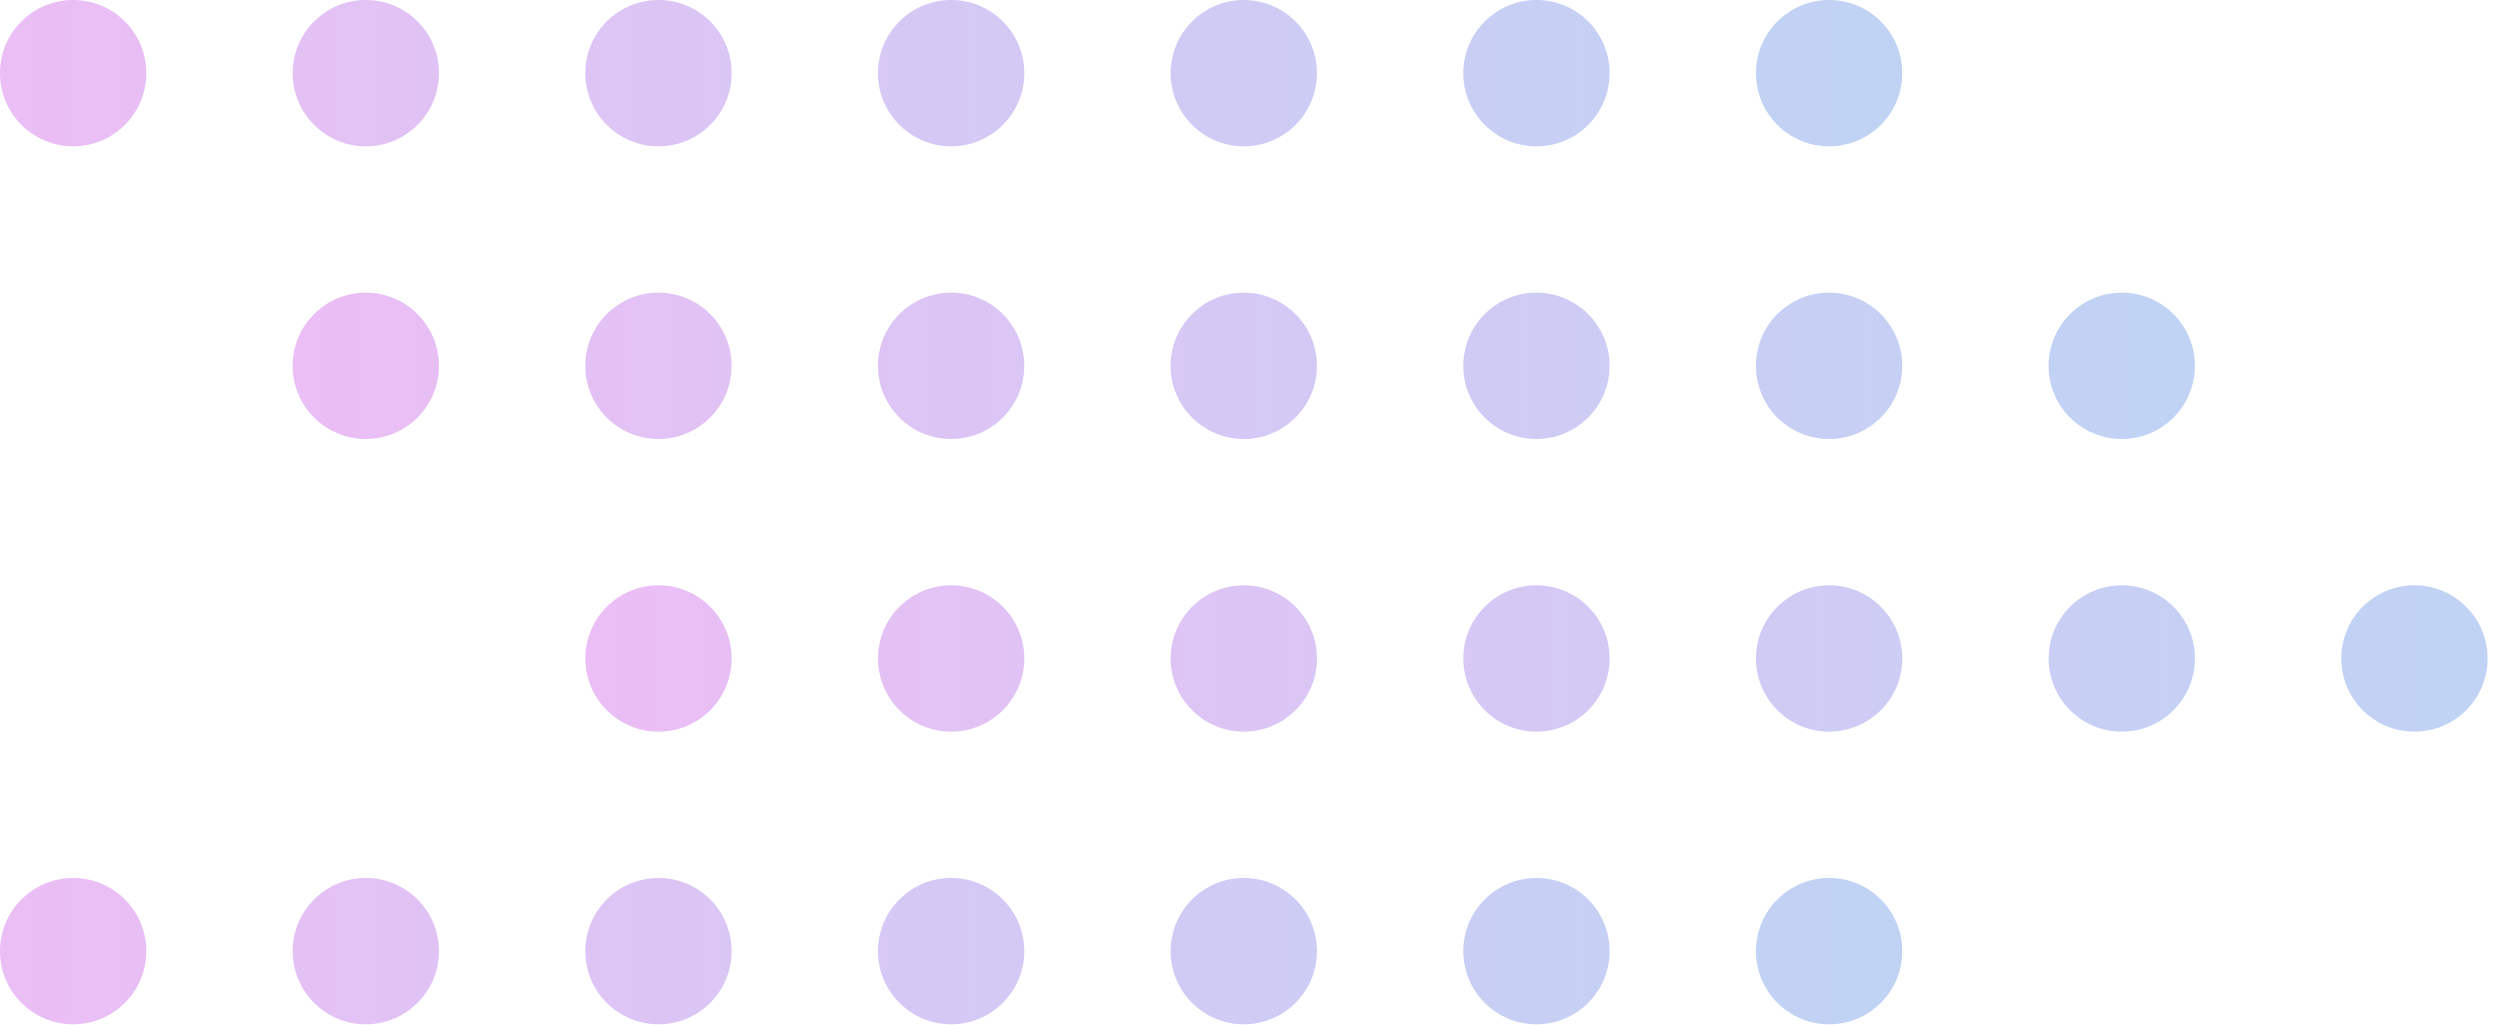
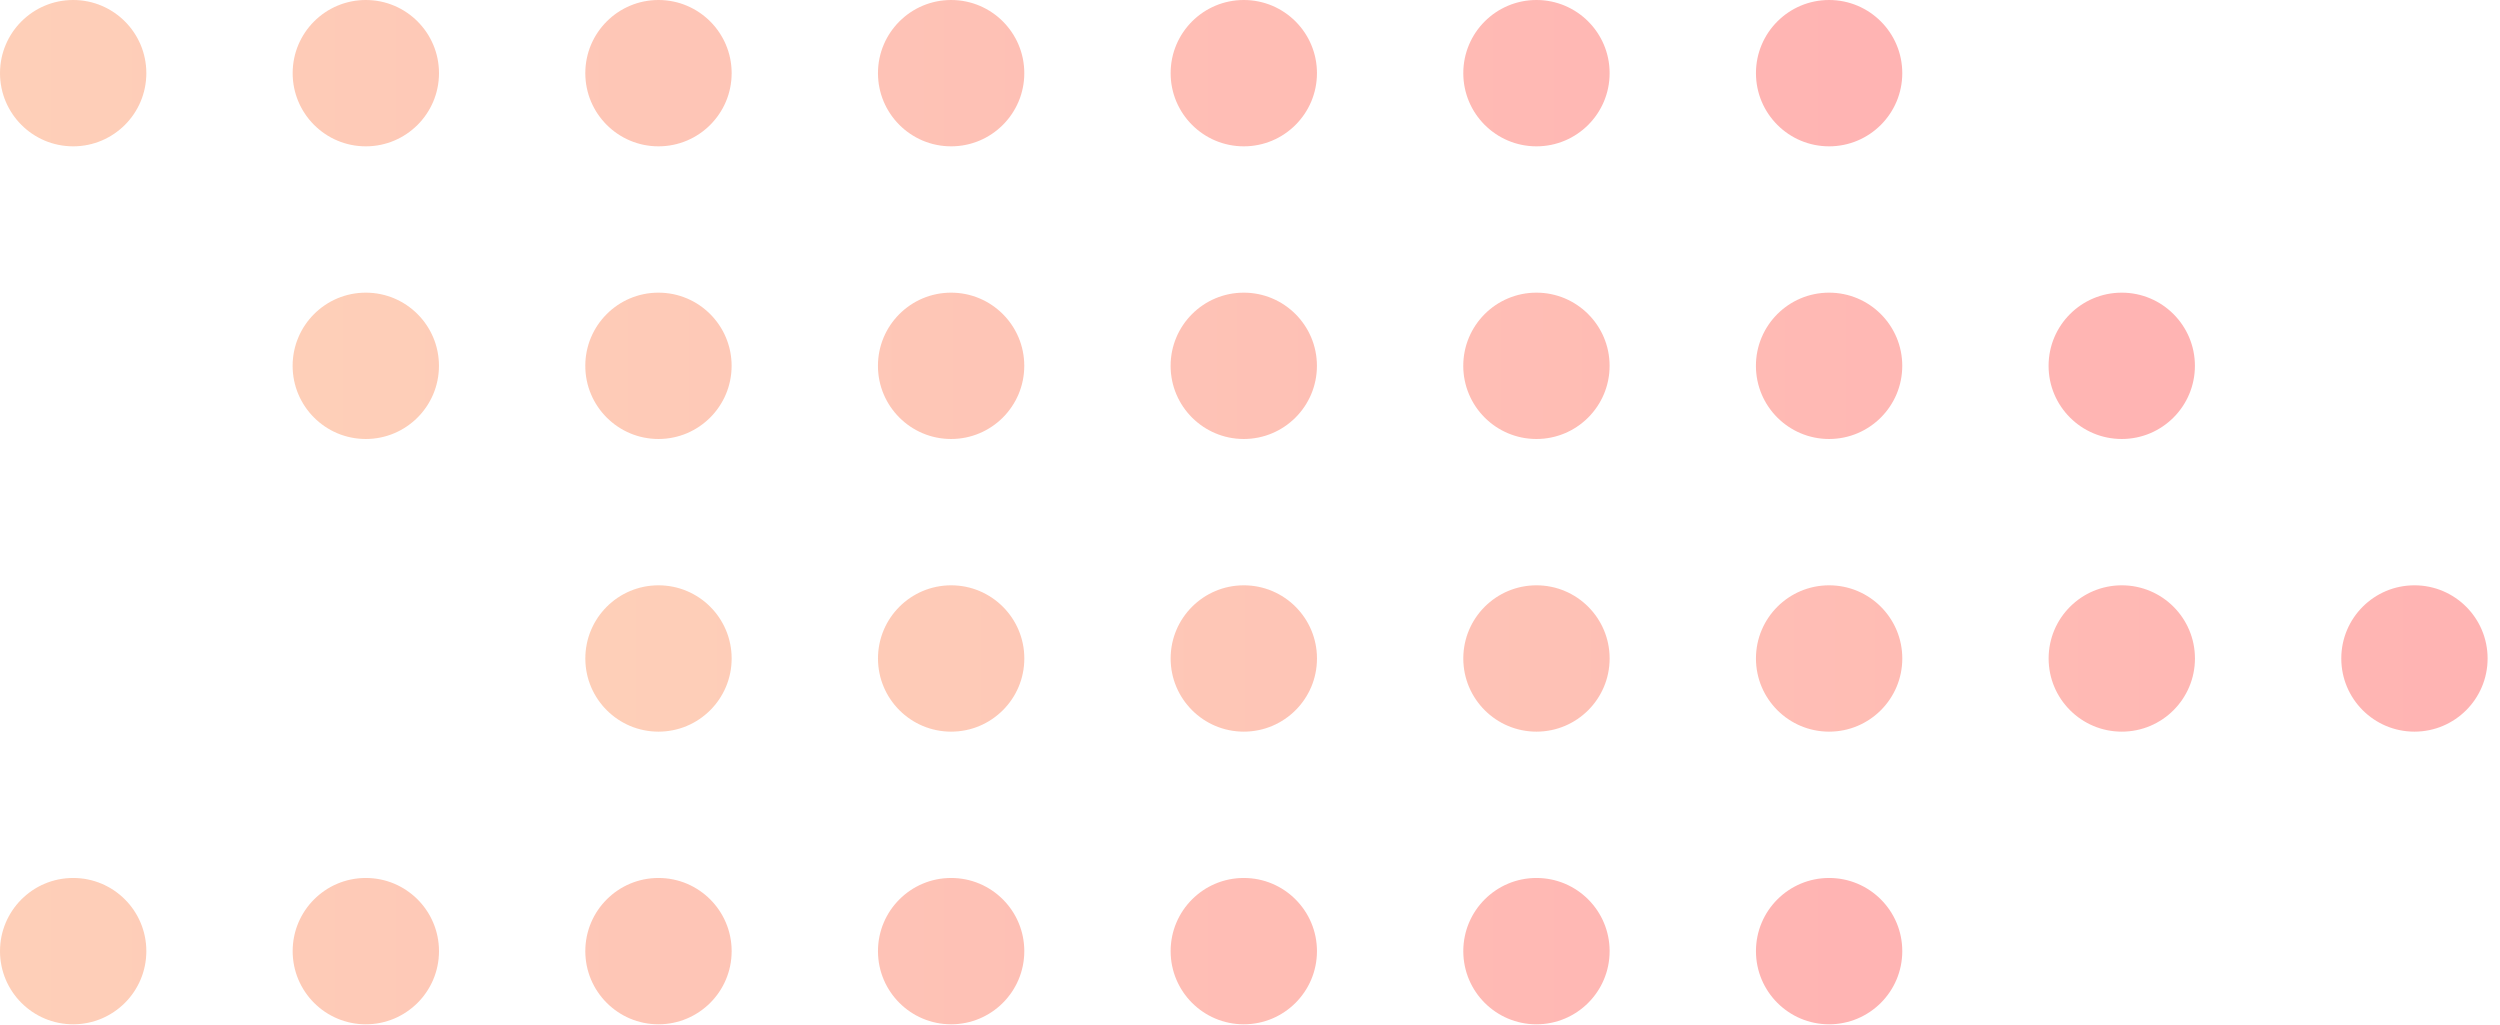
<svg xmlns="http://www.w3.org/2000/svg" width="144" height="59" viewBox="0 0 144 59" fill="none">
  <g opacity="0.3">
    <path fill-rule="evenodd" clip-rule="evenodd" d="M8.429 4.214C8.429 6.542 6.542 8.429 4.214 8.429C1.887 8.429 0 6.542 0 4.214C0 1.887 1.887 0 4.214 0C6.542 0 8.429 1.887 8.429 4.214ZM25.286 4.214C25.286 6.542 23.399 8.429 21.071 8.429C18.744 8.429 16.857 6.542 16.857 4.214C16.857 1.887 18.744 0 21.071 0C23.399 0 25.286 1.887 25.286 4.214ZM37.929 8.429C40.256 8.429 42.143 6.542 42.143 4.214C42.143 1.887 40.256 0 37.929 0C35.601 0 33.714 1.887 33.714 4.214C33.714 6.542 35.601 8.429 37.929 8.429ZM59 4.214C59 6.542 57.113 8.429 54.786 8.429C52.458 8.429 50.571 6.542 50.571 4.214C50.571 1.887 52.458 0 54.786 0C57.113 0 59 1.887 59 4.214ZM71.643 8.429C73.97 8.429 75.857 6.542 75.857 4.214C75.857 1.887 73.97 0 71.643 0C69.315 0 67.429 1.887 67.429 4.214C67.429 6.542 69.315 8.429 71.643 8.429ZM92.714 4.214C92.714 6.542 90.828 8.429 88.5 8.429C86.172 8.429 84.286 6.542 84.286 4.214C84.286 1.887 86.172 0 88.5 0C90.828 0 92.714 1.887 92.714 4.214ZM105.357 8.429C107.685 8.429 109.571 6.542 109.571 4.214C109.571 1.887 107.685 0 105.357 0C103.03 0 101.143 1.887 101.143 4.214C101.143 6.542 103.03 8.429 105.357 8.429Z" fill="url(#paint0_linear_7_50225)" />
    <path fill-rule="evenodd" clip-rule="evenodd" d="M42.141 21.072C42.141 23.399 40.254 25.286 37.927 25.286C35.599 25.286 33.713 23.399 33.713 21.072C33.713 18.744 35.599 16.857 37.927 16.857C40.254 16.857 42.141 18.744 42.141 21.072ZM25.284 21.072C25.284 23.399 23.397 25.286 21.07 25.286C18.742 25.286 16.855 23.399 16.855 21.072C16.855 18.744 18.742 16.857 21.07 16.857C23.397 16.857 25.284 18.744 25.284 21.072ZM54.784 25.286C57.111 25.286 58.998 23.399 58.998 21.072C58.998 18.744 57.111 16.857 54.784 16.857C52.456 16.857 50.57 18.744 50.57 21.072C50.57 23.399 52.456 25.286 54.784 25.286ZM75.855 21.072C75.855 23.399 73.969 25.286 71.641 25.286C69.314 25.286 67.427 23.399 67.427 21.072C67.427 18.744 69.314 16.857 71.641 16.857C73.969 16.857 75.855 18.744 75.855 21.072ZM88.498 25.286C90.826 25.286 92.713 23.399 92.713 21.072C92.713 18.744 90.826 16.857 88.498 16.857C86.171 16.857 84.284 18.744 84.284 21.072C84.284 23.399 86.171 25.286 88.498 25.286ZM109.57 21.072C109.57 23.399 107.683 25.286 105.355 25.286C103.028 25.286 101.141 23.399 101.141 21.072C101.141 18.744 103.028 16.857 105.355 16.857C107.683 16.857 109.57 18.744 109.57 21.072ZM122.213 25.286C124.54 25.286 126.427 23.399 126.427 21.072C126.427 18.744 124.54 16.857 122.213 16.857C119.885 16.857 117.998 18.744 117.998 21.072C117.998 23.399 119.885 25.286 122.213 25.286Z" fill="url(#paint1_linear_7_50225)" />
    <path fill-rule="evenodd" clip-rule="evenodd" d="M59.001 37.928C59.001 40.256 57.114 42.143 54.786 42.143C52.459 42.143 50.572 40.256 50.572 37.928C50.572 35.601 52.459 33.714 54.786 33.714C57.114 33.714 59.001 35.601 59.001 37.928ZM42.143 37.929C42.143 40.256 40.257 42.143 37.929 42.143C35.602 42.143 33.715 40.256 33.715 37.929C33.715 35.601 35.602 33.714 37.929 33.714C40.257 33.714 42.143 35.601 42.143 37.929ZM71.644 42.143C73.971 42.143 75.858 40.256 75.858 37.928C75.858 35.601 73.971 33.714 71.644 33.714C69.316 33.714 67.429 35.601 67.429 37.928C67.429 40.256 69.316 42.143 71.644 42.143ZM92.715 37.928C92.715 40.256 90.828 42.143 88.501 42.143C86.173 42.143 84.286 40.256 84.286 37.928C84.286 35.601 86.173 33.714 88.501 33.714C90.828 33.714 92.715 35.601 92.715 37.928ZM105.358 42.143C107.685 42.143 109.572 40.256 109.572 37.928C109.572 35.601 107.685 33.714 105.358 33.714C103.03 33.714 101.143 35.601 101.143 37.928C101.143 40.256 103.03 42.143 105.358 42.143ZM126.429 37.928C126.429 40.256 124.542 42.143 122.215 42.143C119.887 42.143 118.001 40.256 118.001 37.928C118.001 35.601 119.887 33.714 122.215 33.714C124.542 33.714 126.429 35.601 126.429 37.928ZM139.072 42.143C141.4 42.143 143.286 40.256 143.286 37.928C143.286 35.601 141.4 33.714 139.072 33.714C136.745 33.714 134.858 35.601 134.858 37.928C134.858 40.256 136.745 42.143 139.072 42.143Z" fill="url(#paint2_linear_7_50225)" />
    <path fill-rule="evenodd" clip-rule="evenodd" d="M25.286 54.786C25.286 57.113 23.399 59 21.071 59C18.744 59 16.857 57.113 16.857 54.786C16.857 52.458 18.744 50.571 21.071 50.571C23.399 50.571 25.286 52.458 25.286 54.786ZM8.429 54.786C8.429 57.113 6.542 59 4.214 59C1.887 59 0 57.113 0 54.786C0 52.458 1.887 50.571 4.214 50.571C6.542 50.571 8.429 52.458 8.429 54.786ZM37.929 59C40.256 59 42.143 57.113 42.143 54.786C42.143 52.458 40.256 50.571 37.929 50.571C35.601 50.571 33.714 52.458 33.714 54.786C33.714 57.113 35.601 59 37.929 59ZM59 54.786C59 57.113 57.113 59 54.786 59C52.458 59 50.571 57.113 50.571 54.786C50.571 52.458 52.458 50.571 54.786 50.571C57.113 50.571 59 52.458 59 54.786ZM71.643 59C73.97 59 75.857 57.113 75.857 54.786C75.857 52.458 73.97 50.571 71.643 50.571C69.315 50.571 67.429 52.458 67.429 54.786C67.429 57.113 69.315 59 71.643 59ZM92.714 54.786C92.714 57.113 90.828 59 88.5 59C86.172 59 84.286 57.113 84.286 54.786C84.286 52.458 86.172 50.571 88.5 50.571C90.828 50.571 92.714 52.458 92.714 54.786ZM105.357 59C107.685 59 109.571 57.113 109.571 54.786C109.571 52.458 107.685 50.571 105.357 50.571C103.03 50.571 101.143 52.458 101.143 54.786C101.143 57.113 103.03 59 105.357 59Z" fill="url(#paint3_linear_7_50225)" />
  </g>
  <defs>
    <linearGradient id="paint0_linear_7_50225" x1="0" y1="4.214" x2="106.446" y2="4.214" gradientUnits="userSpaceOnUse">
-       <stop stop-color="#BD24DF" />
-       <stop offset="1" stop-color="#2D6ADE" />
+       <stop stop-color="#FB5F11" />
+       <stop offset="1" stop-color="#ff0400" />
    </linearGradient>
    <linearGradient id="paint1_linear_7_50225" x1="16.855" y1="21.072" x2="123.302" y2="21.072" gradientUnits="userSpaceOnUse">
-       <stop stop-color="#BD24DF" />
-       <stop offset="1" stop-color="#2D6ADE" />
+       <stop stop-color="#FB5F11" />
+       <stop offset="1" stop-color="#ff0400" />
    </linearGradient>
    <linearGradient id="paint2_linear_7_50225" x1="33.715" y1="37.928" x2="140.161" y2="37.928" gradientUnits="userSpaceOnUse">
-       <stop stop-color="#BD24DF" />
-       <stop offset="1" stop-color="#2D6ADE" />
+       <stop stop-color="#FB5F11" />
+       <stop offset="1" stop-color="#ff0400" />
    </linearGradient>
    <linearGradient id="paint3_linear_7_50225" x1="0" y1="54.786" x2="106.446" y2="54.786" gradientUnits="userSpaceOnUse">
-       <stop stop-color="#BD24DF" />
-       <stop offset="1" stop-color="#2D6ADE" />
+       <stop stop-color="#FB5F11" />
+       <stop offset="1" stop-color="#ff0400" />
    </linearGradient>
  </defs>
</svg>
